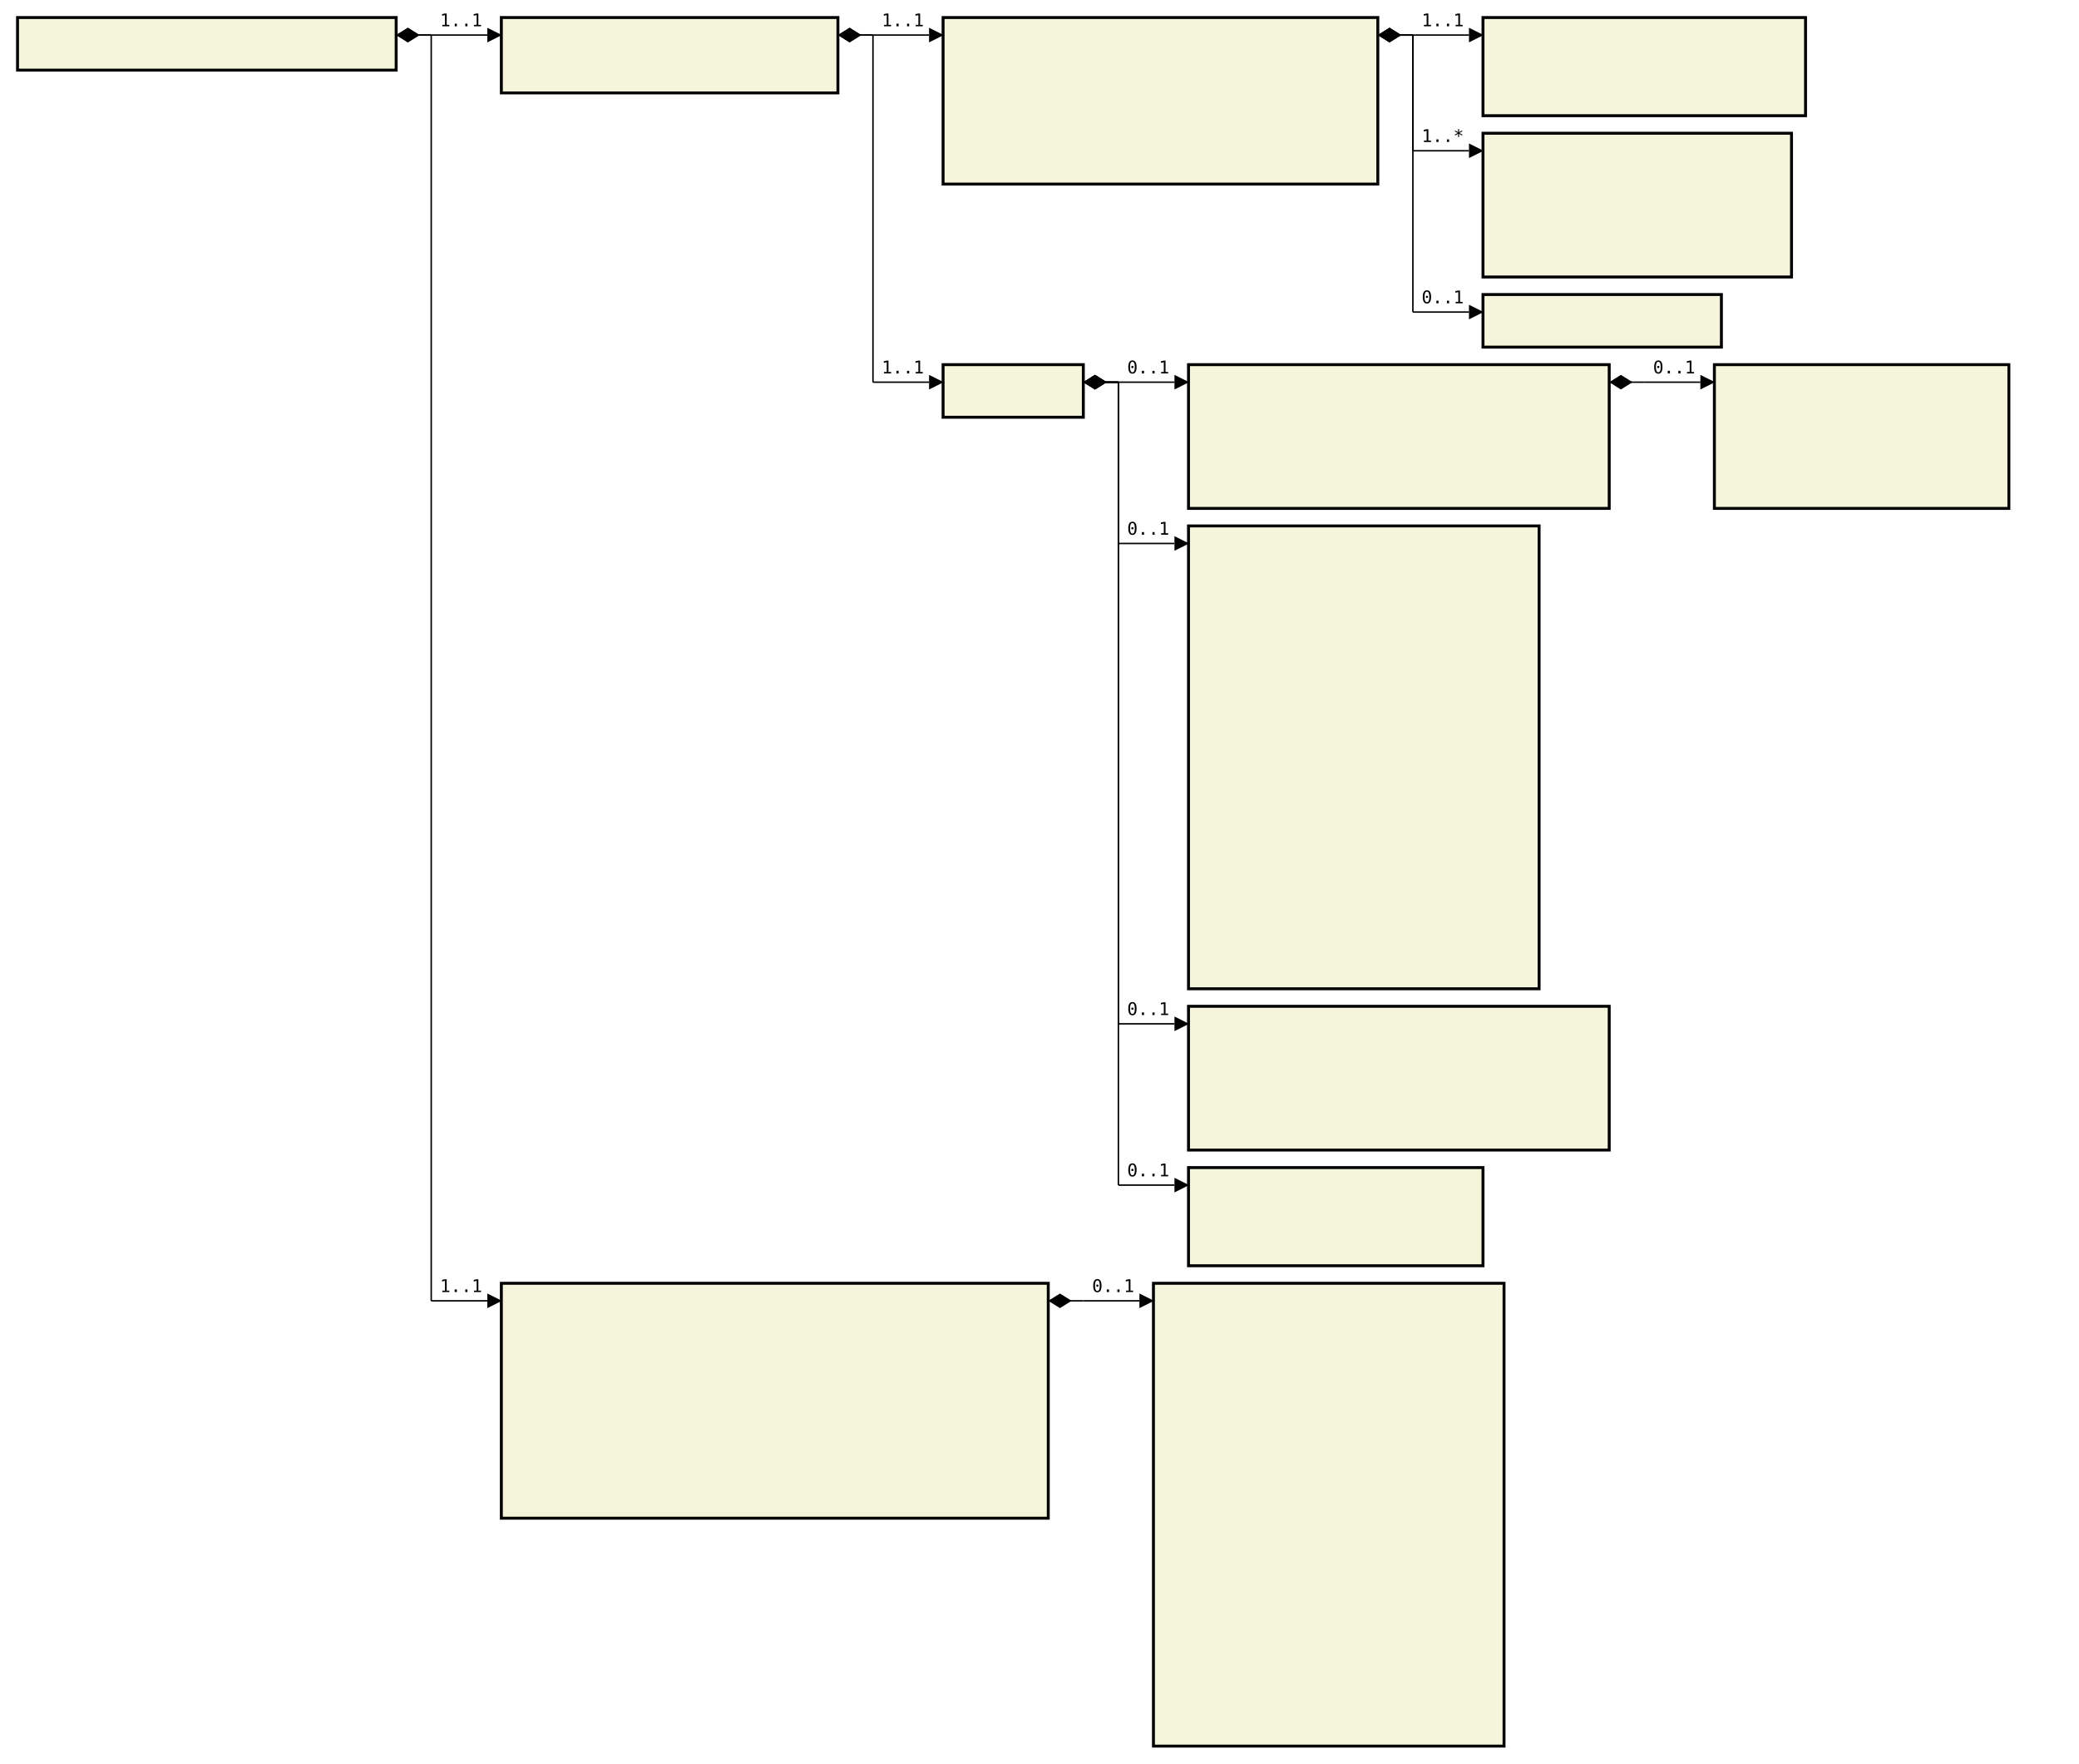
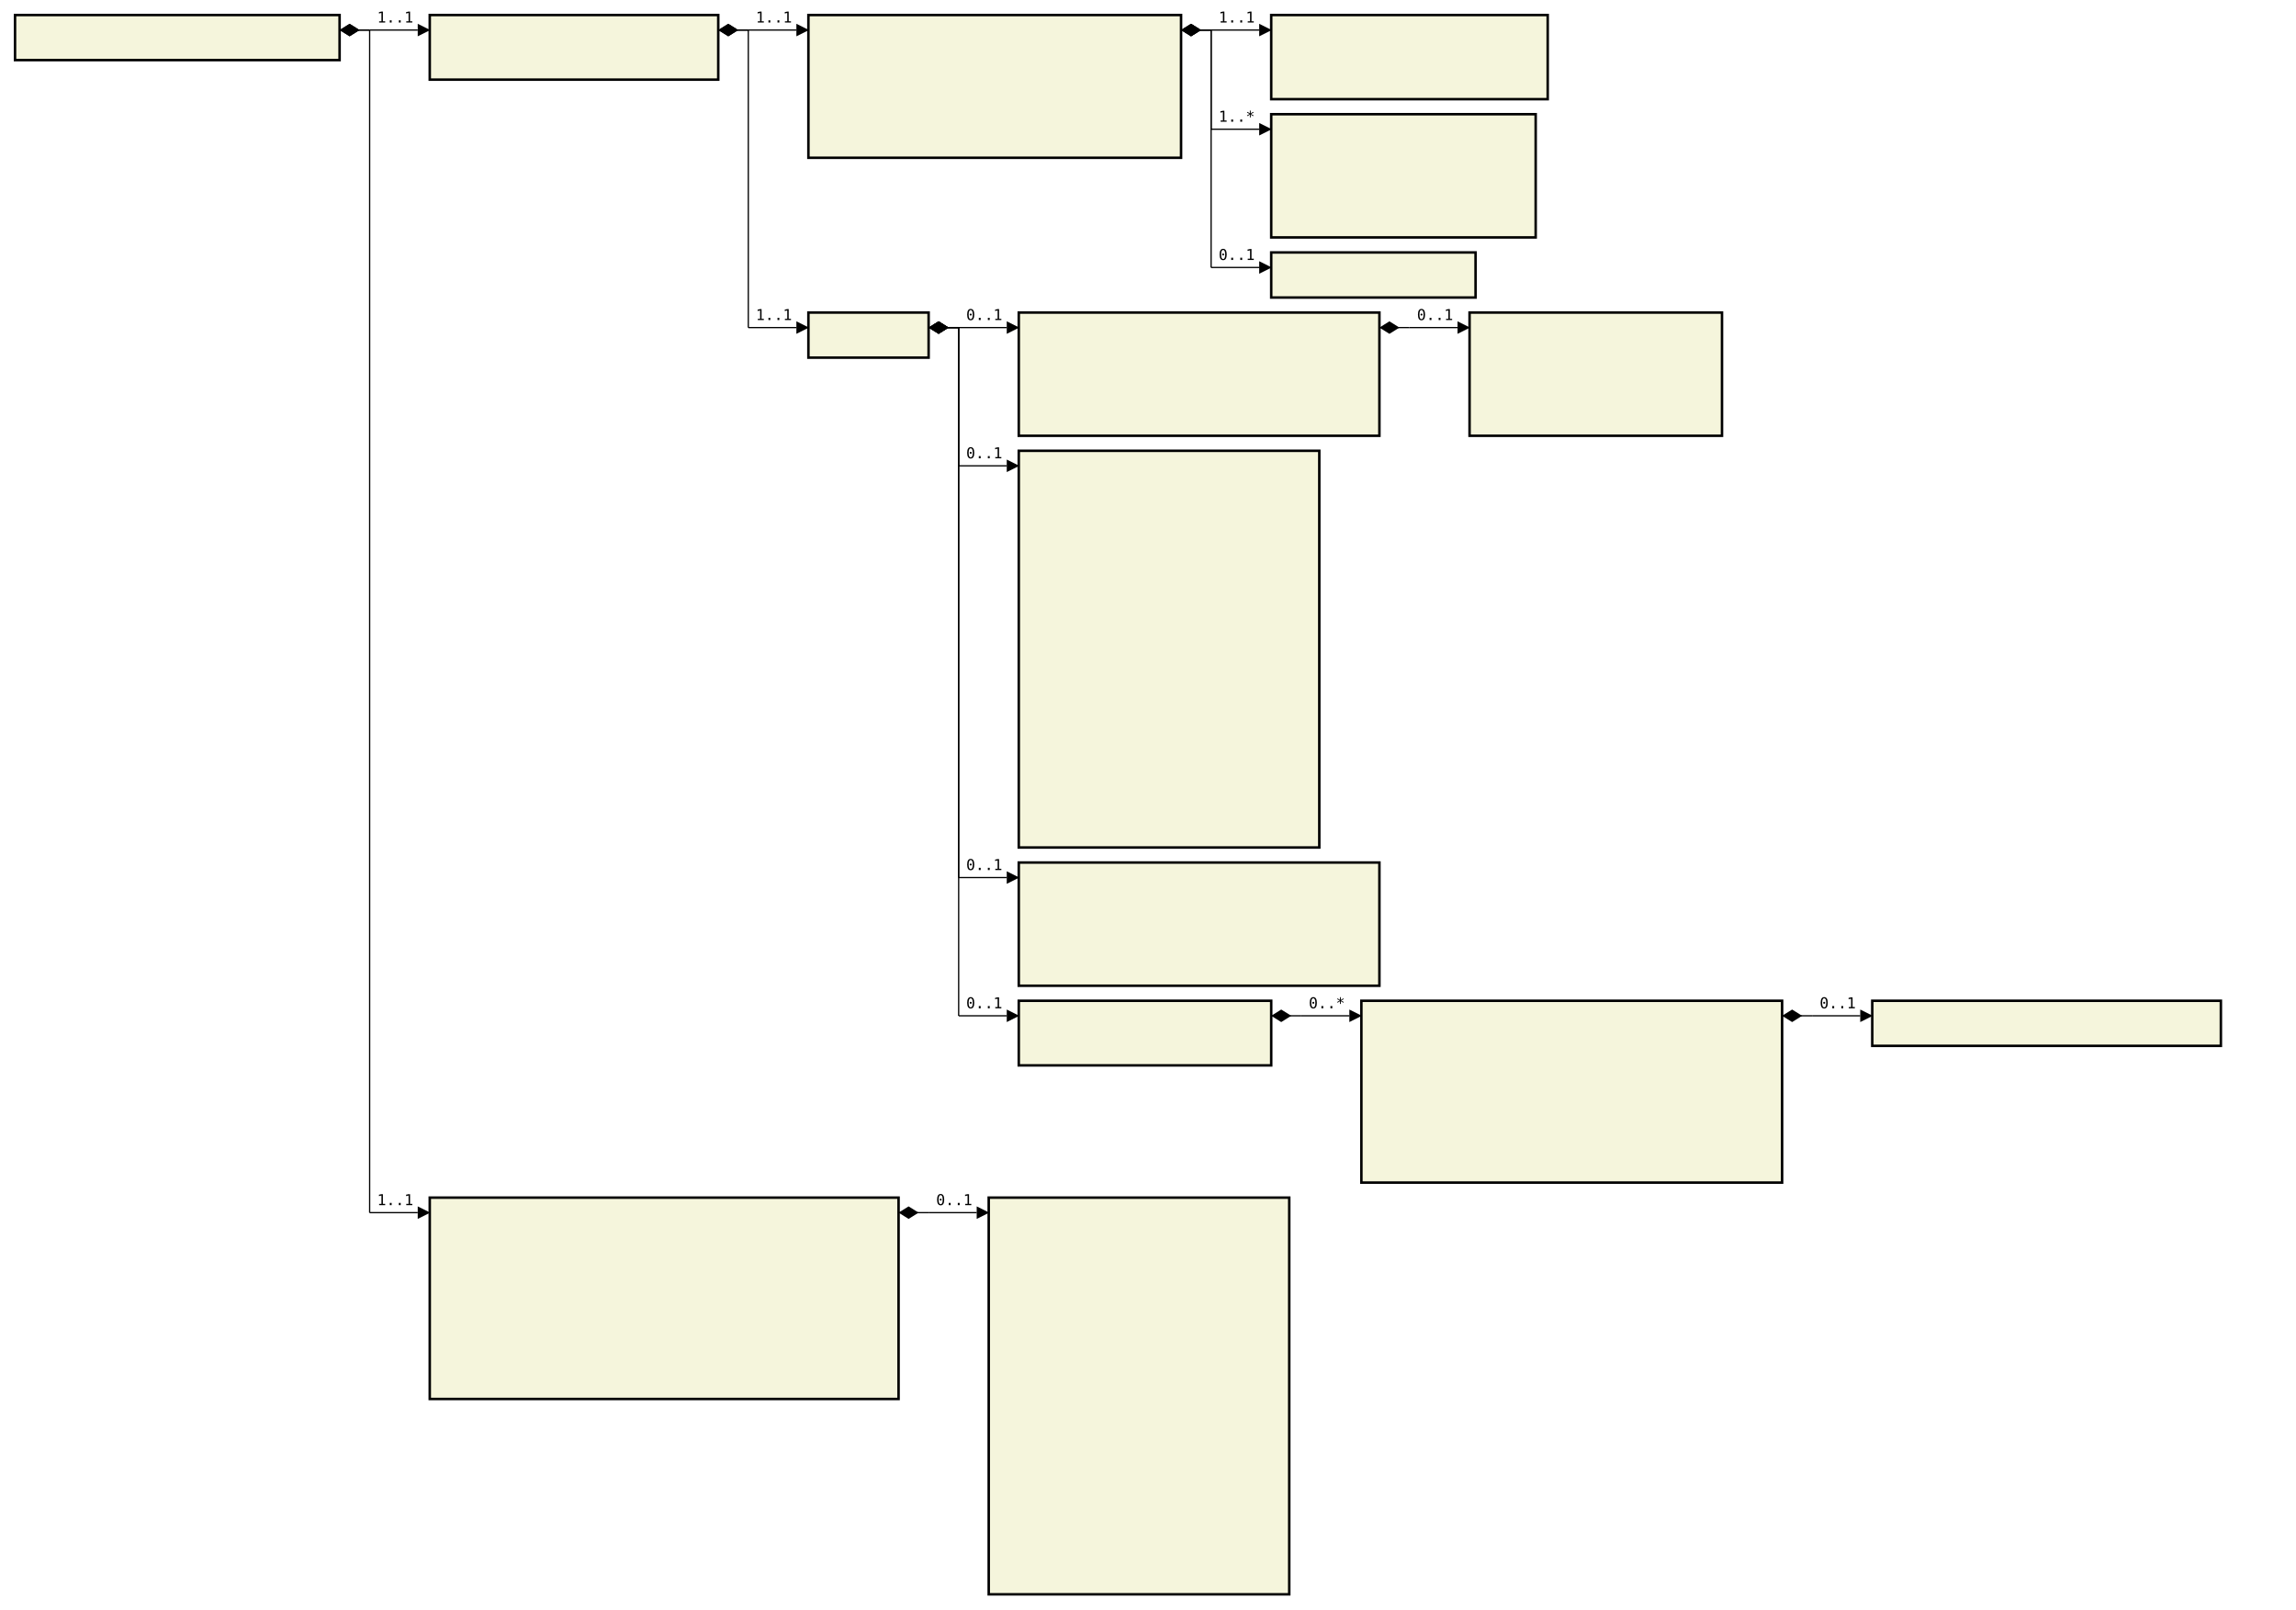
- <svg xmlns="http://www.w3.org/2000/svg" font-family="monospace" width="118.6em" height="100.6em" style="background-color:white">
+ <svg xmlns="http://www.w3.org/2000/svg" font-family="monospace" width="152.8em" height="107.1em" style="background-color:white">
  <defs>
    <marker id="Triangle" viewBox="0 0 10 10" refX="0" refY="5" markerUnits="strokeWidth" markerWidth="15" markerHeight="10" orient="auto">
      <path d="M 0 0 L 10 5 L 0 10 z" />
    </marker>
    <marker id="Diamond" viewBox="0 0 16 10" refX="0" refY="5" markerUnits="strokeWidth" markerWidth="20" markerHeight="10" orient="auto">
      <path d="M 0 5 L 8 10 L 16 5 L 8 0 z" />
    </marker>
  </defs>
  <rect x="1em" y="1em" width="21.6em" height="3em" fill="beige" stroke="black" stroke-width="2" />
  <text style="font-weight:bold" text-anchor="middle" x="11.8em" y="2.3em" fill="black">
</text>
  <rect x="28.6em" y="1em" width="19.2em" height="4.3em" fill="beige" stroke="black" stroke-width="2" />
  <text style="font-weight:bold" text-anchor="middle" x="38.2em" y="2.3em" fill="black">
</text>
  <text x="29.6em" y="4.3em" fill="darkslateblue">
</text>
  <rect x="53.8em" y="1em" width="24.8em" height="9.5em" fill="beige" stroke="black" stroke-width="2" />
  <text style="font-weight:bold" text-anchor="middle" x="66.2em" y="2.3em" fill="black">
</text>
  <text x="54.8em" y="4.3em" fill="darkslateblue">
</text>
  <text x="54.8em" y="5.6em" fill="darkslateblue">
</text>
  <text x="54.8em" y="6.9em" fill="darkslateblue">
</text>
  <text x="54.8em" y="8.2em" fill="darkslateblue">
</text>
  <text x="54.8em" y="9.5em" fill="darkslateblue">
</text>
  <rect x="84.6em" y="1em" width="18.4em" height="5.6em" fill="beige" stroke="black" stroke-width="2" />
  <text style="font-weight:bold" text-anchor="middle" x="93.8em" y="2.3em" fill="black">
</text>
  <text x="85.6em" y="4.3em" fill="darkslateblue">
</text>
  <text x="85.6em" y="5.6em" fill="darkslateblue">
</text>
  <rect x="84.6em" y="7.6em" width="17.6em" height="8.2em" fill="beige" stroke="black" stroke-width="2" />
  <text style="font-weight:bold" text-anchor="middle" x="93.4em" y="8.9em" fill="black">
</text>
  <text x="85.6em" y="10.9em" fill="darkslateblue">
</text>
  <text x="85.6em" y="12.2em" fill="darkslateblue">
</text>
  <text x="85.6em" y="13.5em" fill="darkslateblue">
</text>
  <text x="85.6em" y="14.8em" fill="darkslateblue">
</text>
  <rect x="84.6em" y="16.8em" width="13.6em" height="3em" fill="beige" stroke="black" stroke-width="2" />
  <text style="font-weight:bold" text-anchor="middle" x="91.4em" y="18.1em" fill="black">
</text>
  <rect x="53.8em" y="20.8em" width="8em" height="3em" fill="beige" stroke="black" stroke-width="2" />
  <text style="font-weight:bold" text-anchor="middle" x="57.8em" y="22.1em" fill="black">
</text>
  <rect x="67.8em" y="20.8em" width="24em" height="8.2em" fill="beige" stroke="black" stroke-width="2" />
  <text style="font-weight:bold" text-anchor="middle" x="79.8em" y="22.1em" fill="black">
</text>
  <text x="68.8em" y="24.1em" fill="darkslateblue">
</text>
  <text x="68.8em" y="25.4em" fill="darkslateblue">
</text>
  <text x="68.8em" y="26.7em" fill="darkslateblue">
</text>
  <text x="68.8em" y="28em" fill="darkslateblue">
</text>
  <rect x="97.8em" y="20.8em" width="16.8em" height="8.2em" fill="beige" stroke="black" stroke-width="2" />
  <text style="font-weight:bold" text-anchor="middle" x="106.2em" y="22.1em" fill="black">
</text>
  <text x="98.8em" y="24.1em" fill="darkslateblue">
</text>
  <text x="98.8em" y="25.4em" fill="darkslateblue">
</text>
  <text x="98.8em" y="26.7em" fill="darkslateblue">
</text>
  <text x="98.8em" y="28em" fill="darkslateblue">
</text>
  <rect x="67.8em" y="30em" width="20em" height="26.4em" fill="beige" stroke="black" stroke-width="2" />
  <text style="font-weight:bold" text-anchor="middle" x="77.8em" y="31.3em" fill="black">
</text>
  <text x="68.8em" y="33.3em" fill="darkslateblue">
</text>
  <text x="68.8em" y="34.6em" fill="darkslateblue">
</text>
  <text x="68.8em" y="35.9em" fill="darkslateblue">
</text>
  <text x="68.8em" y="37.2em" fill="darkslateblue">
</text>
  <text x="68.8em" y="38.5em" fill="darkslateblue">
</text>
  <text x="68.8em" y="39.8em" fill="darkslateblue">
</text>
  <text x="68.8em" y="41.1em" fill="darkslateblue">
</text>
  <text x="68.8em" y="42.4em" fill="darkslateblue">
</text>
  <text x="68.8em" y="43.7em" fill="darkslateblue">
</text>
  <text x="68.8em" y="45em" fill="darkslateblue">
</text>
  <text x="68.8em" y="46.3em" fill="darkslateblue">
</text>
  <text x="68.8em" y="47.6em" fill="darkslateblue">
</text>
  <text x="68.8em" y="48.9em" fill="darkslateblue">
</text>
  <text x="68.8em" y="50.2em" fill="darkslateblue">
</text>
  <text x="68.8em" y="51.5em" fill="darkslateblue">
</text>
  <text x="68.8em" y="52.8em" fill="darkslateblue">
</text>
  <text x="68.8em" y="54.1em" fill="darkslateblue">
</text>
  <text x="68.8em" y="55.4em" fill="darkslateblue">
</text>
  <rect x="67.8em" y="57.4em" width="24em" height="8.2em" fill="beige" stroke="black" stroke-width="2" />
  <text style="font-weight:bold" text-anchor="middle" x="79.8em" y="58.7em" fill="black">
</text>
  <text x="68.8em" y="60.7em" fill="darkslateblue">
</text>
  <text x="68.8em" y="62em" fill="darkslateblue">
</text>
  <text x="68.8em" y="63.3em" fill="darkslateblue">
</text>
  <text x="68.8em" y="64.6em" fill="darkslateblue">
</text>
-   <rect x="67.8em" y="66.6em" width="16.8em" height="5.6em" fill="beige" stroke="black" stroke-width="2" />
+   <rect x="67.8em" y="66.6em" width="16.8em" height="4.3em" fill="beige" stroke="black" stroke-width="2" />
  <text style="font-weight:bold" text-anchor="middle" x="76.2em" y="67.9em" fill="black">
</text>
  <text x="68.8em" y="69.9em" fill="darkslateblue">
</text>
-   <text x="68.8em" y="71.2em" fill="darkslateblue">
- </text>
-   <rect x="28.6em" y="73.2em" width="31.2em" height="13.4em" fill="beige" stroke="black" stroke-width="2" />
-   <text style="font-weight:bold" text-anchor="middle" x="44.2em" y="74.5em" fill="black">
- </text>
-   <text x="29.6em" y="76.5em" fill="darkslateblue">
- </text>
-   <text x="29.6em" y="77.8em" fill="darkslateblue">
- </text>
-   <text x="29.6em" y="79.1em" fill="darkslateblue">
- </text>
-   <text x="29.6em" y="80.4em" fill="darkslateblue">
- </text>
-   <text x="29.6em" y="81.7em" fill="darkslateblue">
+   <rect x="90.6em" y="66.6em" width="28em" height="12.1em" fill="beige" stroke="black" stroke-width="2" />
+   <text style="font-weight:bold" text-anchor="middle" x="104.6em" y="67.9em" fill="black">
+ </text>
+   <text x="91.6em" y="69.9em" fill="darkslateblue">
+ </text>
+   <text x="91.6em" y="71.2em" fill="darkslateblue">
+ </text>
+   <text x="91.6em" y="72.5em" fill="darkslateblue">
+ </text>
+   <text x="91.6em" y="73.8em" fill="darkslateblue">
+ </text>
+   <text x="91.6em" y="75.1em" fill="darkslateblue">
+ </text>
+   <text x="91.6em" y="76.4em" fill="darkslateblue">
+ </text>
+   <text x="91.6em" y="77.7em" fill="darkslateblue">
+ </text>
+   <rect x="124.6em" y="66.6em" width="23.2em" height="3em" fill="beige" stroke="black" stroke-width="2" />
+   <text style="font-weight:bold" text-anchor="middle" x="136.2em" y="67.9em" fill="black">
+ </text>
+   <rect x="28.6em" y="79.7em" width="31.2em" height="13.4em" fill="beige" stroke="black" stroke-width="2" />
+   <text style="font-weight:bold" text-anchor="middle" x="44.2em" y="81em" fill="black">
</text>
  <text x="29.6em" y="83em" fill="darkslateblue">
</text>
  <text x="29.6em" y="84.3em" fill="darkslateblue">
</text>
  <text x="29.6em" y="85.6em" fill="darkslateblue">
</text>
-   <rect x="65.8em" y="73.2em" width="20em" height="26.4em" fill="beige" stroke="black" stroke-width="2" />
-   <text style="font-weight:bold" text-anchor="middle" x="75.8em" y="74.5em" fill="black">
- </text>
-   <text x="66.8em" y="76.5em" fill="darkslateblue">
- </text>
-   <text x="66.8em" y="77.8em" fill="darkslateblue">
- </text>
-   <text x="66.8em" y="79.1em" fill="darkslateblue">
- </text>
-   <text x="66.8em" y="80.4em" fill="darkslateblue">
- </text>
-   <text x="66.8em" y="81.7em" fill="darkslateblue">
+   <text x="29.6em" y="86.9em" fill="darkslateblue">
+ </text>
+   <text x="29.6em" y="88.2em" fill="darkslateblue">
+ </text>
+   <text x="29.6em" y="89.5em" fill="darkslateblue">
+ </text>
+   <text x="29.6em" y="90.8em" fill="darkslateblue">
+ </text>
+   <text x="29.6em" y="92.1em" fill="darkslateblue">
+ </text>
+   <rect x="65.8em" y="79.7em" width="20em" height="26.4em" fill="beige" stroke="black" stroke-width="2" />
+   <text style="font-weight:bold" text-anchor="middle" x="75.8em" y="81em" fill="black">
</text>
  <text x="66.8em" y="83em" fill="darkslateblue">
</text>
  <text x="66.8em" y="84.3em" fill="darkslateblue">
</text>
  <text x="66.8em" y="85.6em" fill="darkslateblue">
</text>
  <text x="66.8em" y="86.9em" fill="darkslateblue">
</text>
  <text x="66.8em" y="88.2em" fill="darkslateblue">
</text>
  <text x="66.8em" y="89.5em" fill="darkslateblue">
</text>
  <text x="66.8em" y="90.8em" fill="darkslateblue">
</text>
  <text x="66.8em" y="92.1em" fill="darkslateblue">
</text>
  <text x="66.8em" y="93.4em" fill="darkslateblue">
</text>
  <text x="66.8em" y="94.7em" fill="darkslateblue">
</text>
  <text x="66.8em" y="96em" fill="darkslateblue">
</text>
  <text x="66.8em" y="97.3em" fill="darkslateblue">
</text>
  <text x="66.8em" y="98.6em" fill="darkslateblue">
+ </text>
+   <text x="66.8em" y="99.9em" fill="darkslateblue">
+ </text>
+   <text x="66.8em" y="101.2em" fill="darkslateblue">
+ </text>
+   <text x="66.8em" y="102.5em" fill="darkslateblue">
+ </text>
+   <text x="66.8em" y="103.8em" fill="darkslateblue">
+ </text>
+   <text x="66.8em" y="105.1em" fill="darkslateblue">
</text>
  <line x1="22.6em" y1="2em" x2="24.6em" y2="2em" stroke="black" marker-start="url(#Diamond)" />
  <line x1="24.6em" y1="2em" x2="24.6em" y2="2em" stroke="black" />
  <line x1="24.6em" y1="2em" x2="27.8em" y2="2em" stroke="black" marker-end="url(#Triangle)" />
  <text x="25.1em" y="1.5em">1..1</text>
  <line x1="47.8em" y1="2em" x2="49.8em" y2="2em" stroke="black" marker-start="url(#Diamond)" />
  <line x1="49.8em" y1="2em" x2="49.8em" y2="2em" stroke="black" />
  <line x1="49.8em" y1="2em" x2="53em" y2="2em" stroke="black" marker-end="url(#Triangle)" />
  <text x="50.3em" y="1.5em">1..1</text>
  <line x1="78.6em" y1="2em" x2="80.6em" y2="2em" stroke="black" marker-start="url(#Diamond)" />
  <line x1="80.6em" y1="2em" x2="80.6em" y2="2em" stroke="black" />
  <line x1="80.6em" y1="2em" x2="83.8em" y2="2em" stroke="black" marker-end="url(#Triangle)" />
  <text x="81.1em" y="1.5em">1..1</text>
  <line x1="78.6em" y1="2em" x2="80.6em" y2="2em" stroke="black" marker-start="url(#Diamond)" />
  <line x1="80.6em" y1="2em" x2="80.6em" y2="8.6em" stroke="black" />
  <line x1="80.6em" y1="8.6em" x2="83.8em" y2="8.6em" stroke="black" marker-end="url(#Triangle)" />
  <text x="81.1em" y="8.1em">1..*</text>
  <line x1="78.6em" y1="2em" x2="80.6em" y2="2em" stroke="black" marker-start="url(#Diamond)" />
  <line x1="80.6em" y1="2em" x2="80.6em" y2="17.8em" stroke="black" />
  <line x1="80.6em" y1="17.8em" x2="83.8em" y2="17.8em" stroke="black" marker-end="url(#Triangle)" />
  <text x="81.1em" y="17.3em">0..1</text>
  <line x1="47.8em" y1="2em" x2="49.8em" y2="2em" stroke="black" marker-start="url(#Diamond)" />
  <line x1="49.8em" y1="2em" x2="49.8em" y2="21.8em" stroke="black" />
  <line x1="49.8em" y1="21.8em" x2="53em" y2="21.8em" stroke="black" marker-end="url(#Triangle)" />
  <text x="50.3em" y="21.3em">1..1</text>
  <line x1="61.8em" y1="21.8em" x2="63.8em" y2="21.8em" stroke="black" marker-start="url(#Diamond)" />
  <line x1="63.8em" y1="21.8em" x2="63.8em" y2="21.8em" stroke="black" />
  <line x1="63.8em" y1="21.8em" x2="67em" y2="21.8em" stroke="black" marker-end="url(#Triangle)" />
  <text x="64.3em" y="21.3em">0..1</text>
  <line x1="91.8em" y1="21.8em" x2="93.8em" y2="21.8em" stroke="black" marker-start="url(#Diamond)" />
  <line x1="93.8em" y1="21.8em" x2="93.8em" y2="21.8em" stroke="black" />
  <line x1="93.8em" y1="21.8em" x2="97em" y2="21.8em" stroke="black" marker-end="url(#Triangle)" />
  <text x="94.3em" y="21.3em">0..1</text>
  <line x1="61.8em" y1="21.8em" x2="63.8em" y2="21.8em" stroke="black" marker-start="url(#Diamond)" />
  <line x1="63.8em" y1="21.8em" x2="63.8em" y2="31em" stroke="black" />
  <line x1="63.8em" y1="31em" x2="67em" y2="31em" stroke="black" marker-end="url(#Triangle)" />
  <text x="64.3em" y="30.5em">0..1</text>
  <line x1="61.8em" y1="21.8em" x2="63.8em" y2="21.8em" stroke="black" marker-start="url(#Diamond)" />
  <line x1="63.8em" y1="21.8em" x2="63.8em" y2="58.4em" stroke="black" />
  <line x1="63.8em" y1="58.4em" x2="67em" y2="58.4em" stroke="black" marker-end="url(#Triangle)" />
  <text x="64.3em" y="57.9em">0..1</text>
  <line x1="61.8em" y1="21.8em" x2="63.8em" y2="21.8em" stroke="black" marker-start="url(#Diamond)" />
  <line x1="63.8em" y1="21.8em" x2="63.8em" y2="67.6em" stroke="black" />
  <line x1="63.8em" y1="67.6em" x2="67em" y2="67.6em" stroke="black" marker-end="url(#Triangle)" />
  <text x="64.3em" y="67.1em">0..1</text>
+   <line x1="84.6em" y1="67.6em" x2="86.6em" y2="67.6em" stroke="black" marker-start="url(#Diamond)" />
+   <line x1="86.6em" y1="67.6em" x2="86.6em" y2="67.6em" stroke="black" />
+   <line x1="86.6em" y1="67.6em" x2="89.8em" y2="67.6em" stroke="black" marker-end="url(#Triangle)" />
+   <text x="87.1em" y="67.1em">0..*</text>
+   <line x1="118.6em" y1="67.6em" x2="120.6em" y2="67.6em" stroke="black" marker-start="url(#Diamond)" />
+   <line x1="120.6em" y1="67.6em" x2="120.6em" y2="67.6em" stroke="black" />
+   <line x1="120.6em" y1="67.6em" x2="123.8em" y2="67.6em" stroke="black" marker-end="url(#Triangle)" />
+   <text x="121.1em" y="67.1em">0..1</text>
  <line x1="22.6em" y1="2em" x2="24.6em" y2="2em" stroke="black" marker-start="url(#Diamond)" />
-   <line x1="24.6em" y1="2em" x2="24.6em" y2="74.2em" stroke="black" />
-   <line x1="24.6em" y1="74.2em" x2="27.8em" y2="74.2em" stroke="black" marker-end="url(#Triangle)" />
-   <text x="25.1em" y="73.7em">1..1</text>
-   <line x1="59.8em" y1="74.2em" x2="61.8em" y2="74.2em" stroke="black" marker-start="url(#Diamond)" />
-   <line x1="61.8em" y1="74.2em" x2="61.8em" y2="74.2em" stroke="black" />
-   <line x1="61.8em" y1="74.2em" x2="65em" y2="74.2em" stroke="black" marker-end="url(#Triangle)" />
-   <text x="62.3em" y="73.7em">0..1</text>
+   <line x1="24.6em" y1="2em" x2="24.6em" y2="80.7em" stroke="black" />
+   <line x1="24.6em" y1="80.7em" x2="27.8em" y2="80.7em" stroke="black" marker-end="url(#Triangle)" />
+   <text x="25.1em" y="80.2em">1..1</text>
+   <line x1="59.8em" y1="80.7em" x2="61.8em" y2="80.7em" stroke="black" marker-start="url(#Diamond)" />
+   <line x1="61.8em" y1="80.7em" x2="61.8em" y2="80.7em" stroke="black" />
+   <line x1="61.8em" y1="80.7em" x2="65em" y2="80.7em" stroke="black" marker-end="url(#Triangle)" />
+   <text x="62.3em" y="80.2em">0..1</text>
</svg>
